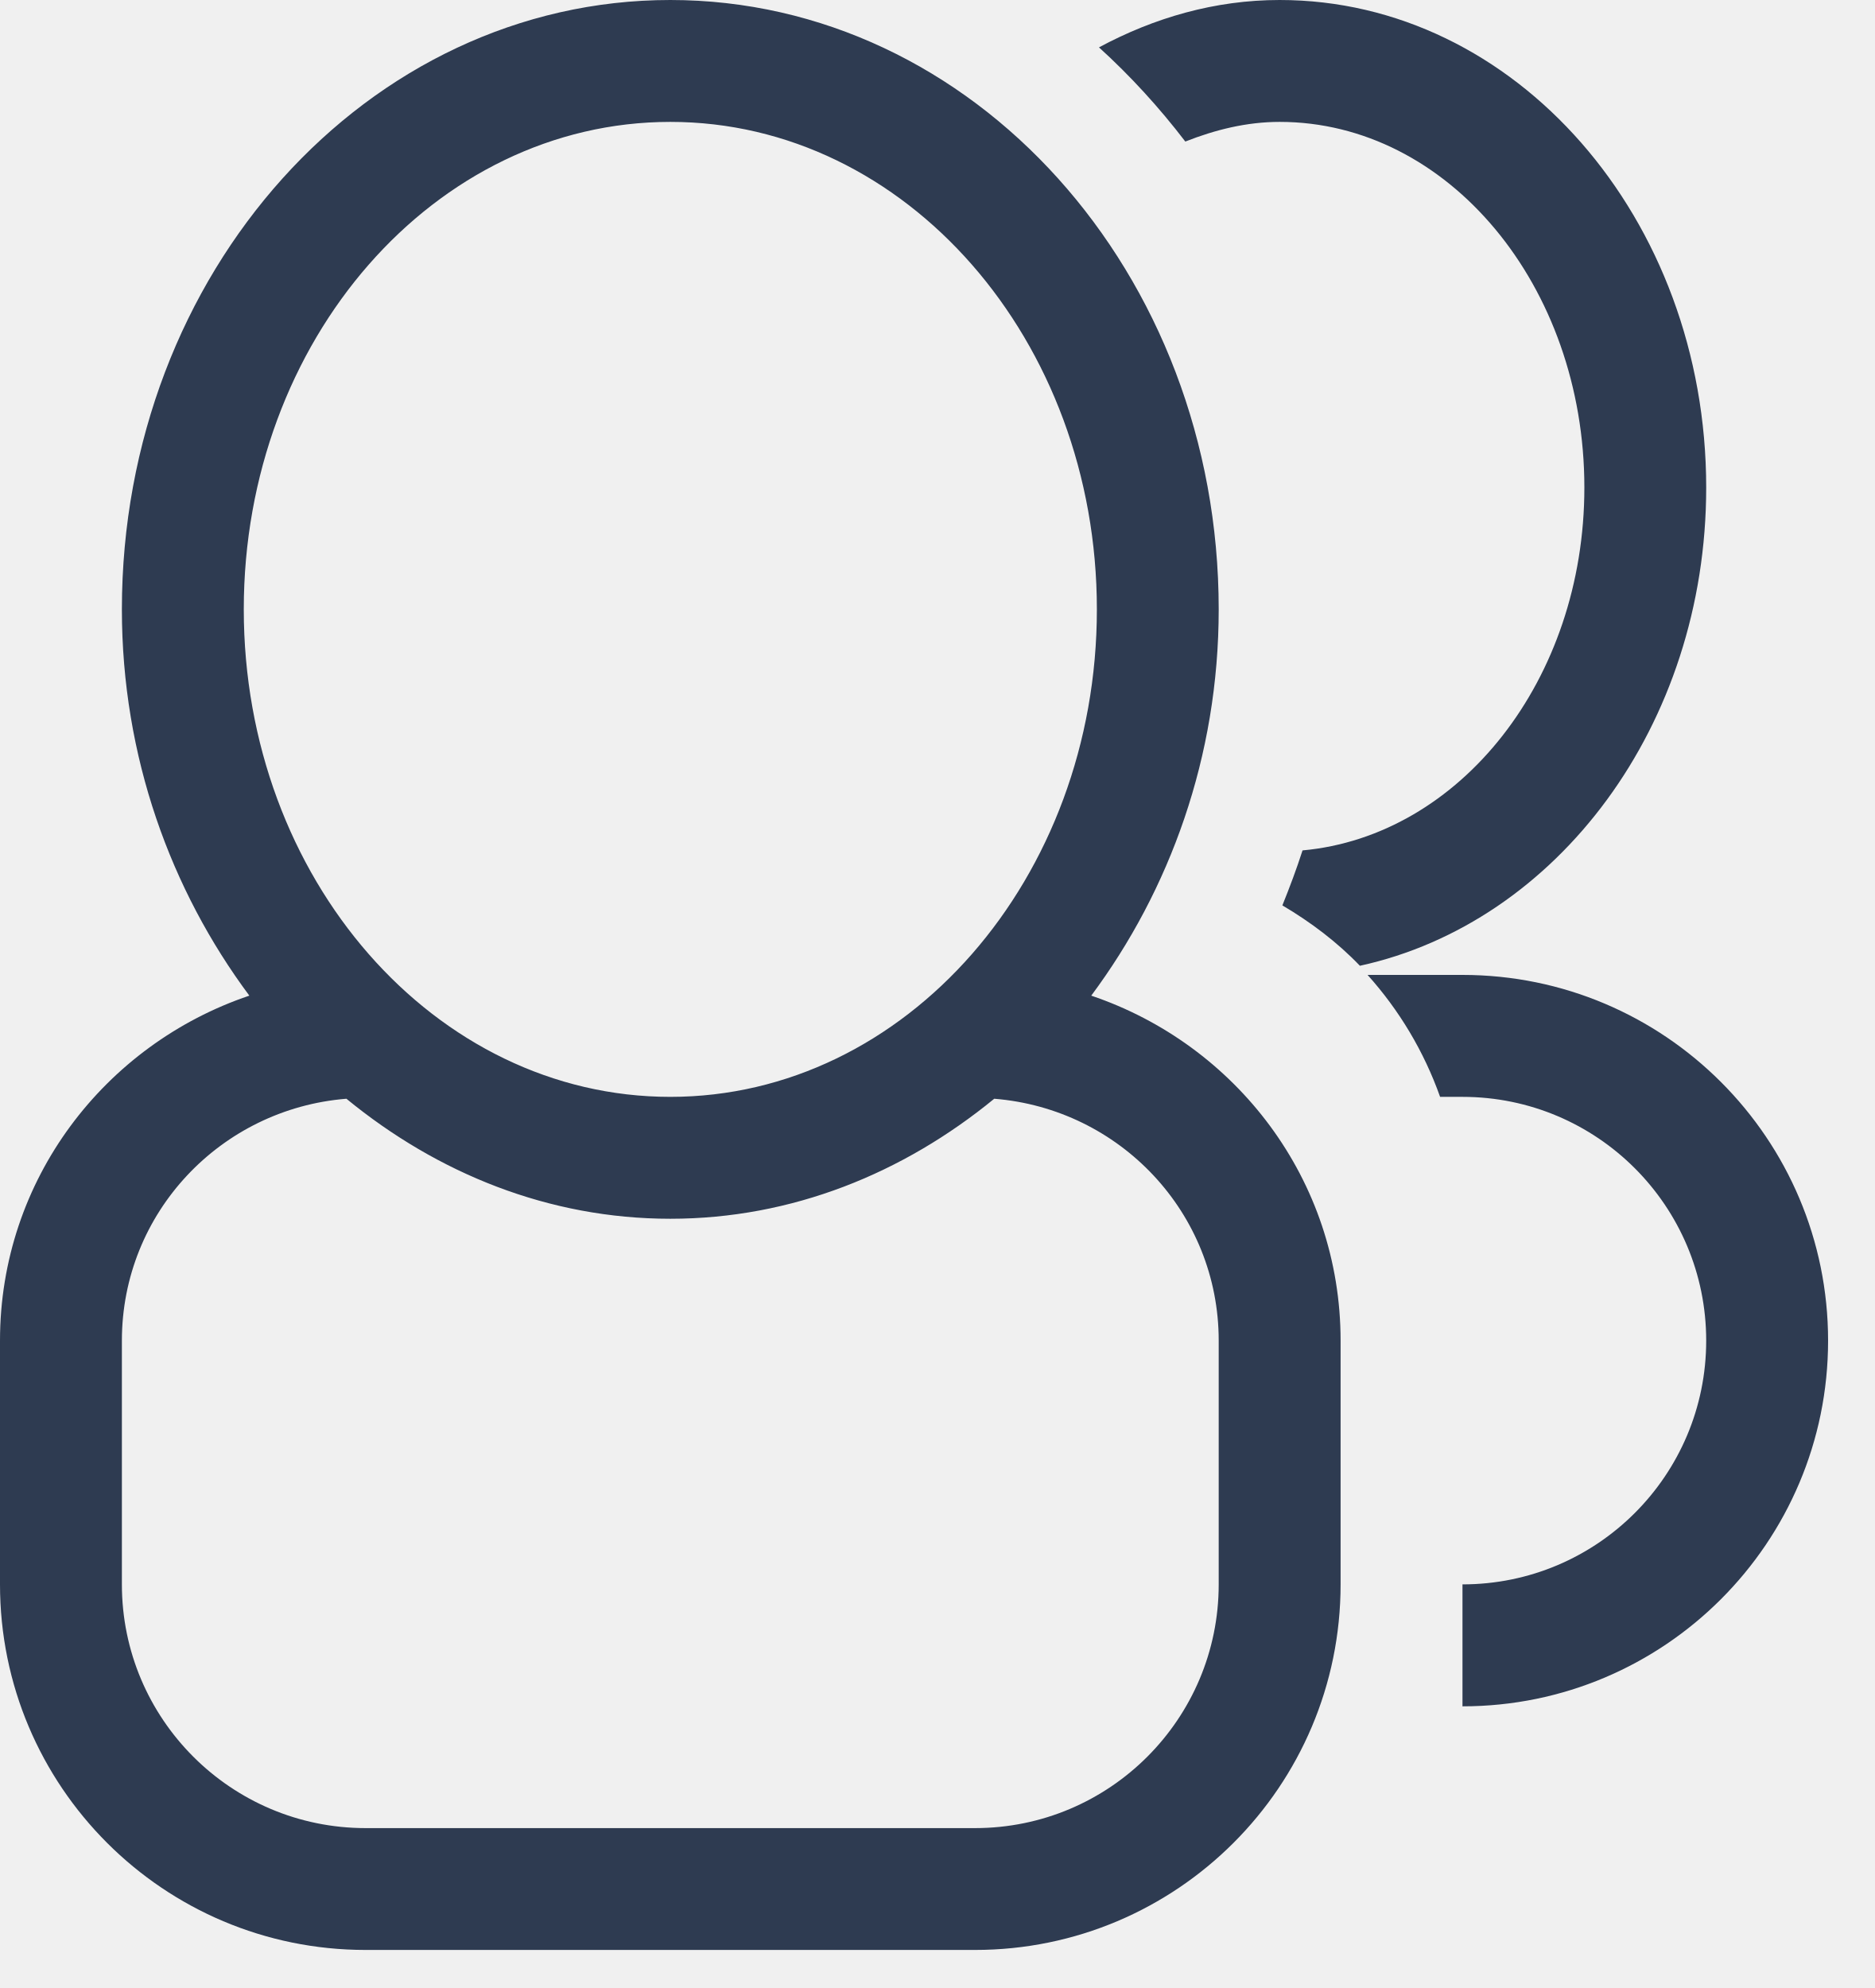
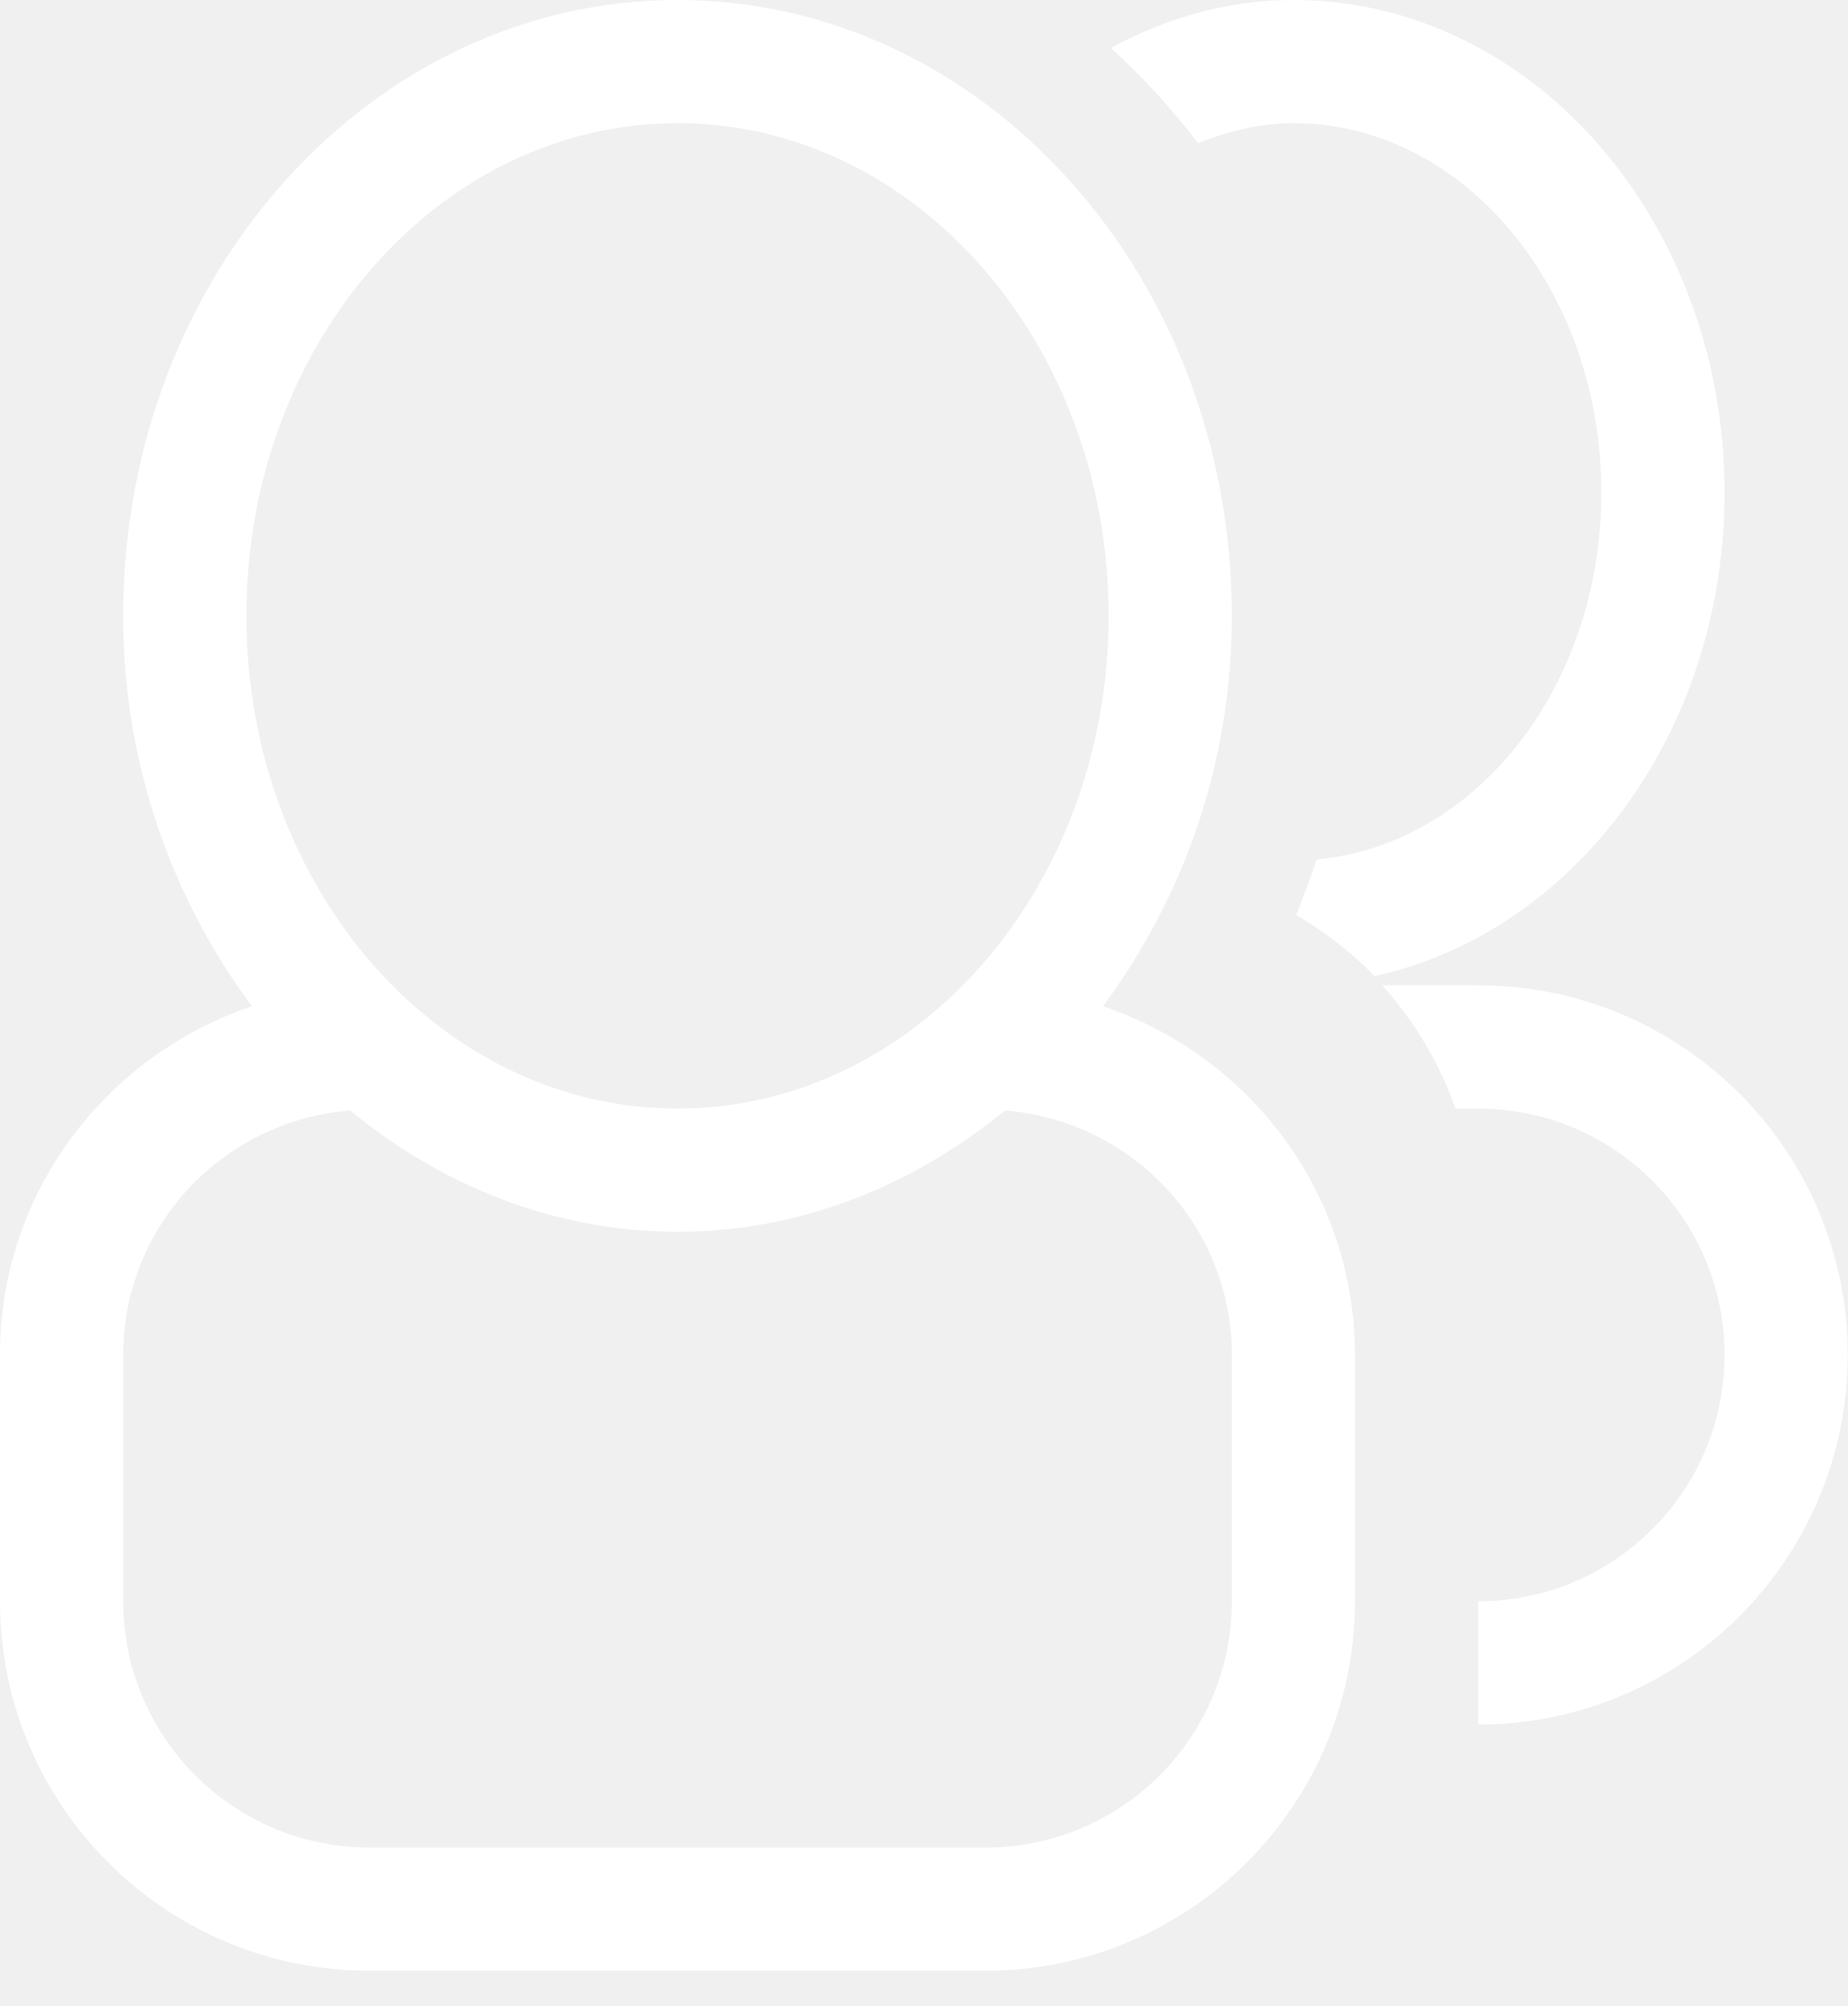
- <svg xmlns="http://www.w3.org/2000/svg" width="33px" height="35px" viewBox="0 0 33 35" version="1.1">
+ <svg xmlns="http://www.w3.org/2000/svg" width="35px" height="38px" viewBox="0 0 35 38" version="1.1">
  <defs />
-   <g id="Welcome" stroke="none" stroke-width="1" fill="none" fill-rule="evenodd">
-     <g id="WEBSITE-DESIGN" transform="translate(-558, -747)" fill-rule="nonzero" fill="#2E3B51">
-       <g id="BOTTOM-BAR" transform="translate(0, 641)">
-         <g id="USP" transform="translate(284, 106)">
-           <path d="M299.749,30.041 L299.749,27.894 C302.119,27.894 304.04,25.973 304.04,23.603 C304.04,21.232 302.119,19.311 299.749,19.311 L299.355,19.311 C299.07,18.509 298.636,17.786 298.078,17.164 L299.749,17.164 C303.304,17.164 306.186,20.048 306.186,23.603 C306.186,27.157 303.303,30.041 299.749,30.041 Z M297.943,17.003 C297.542,16.585 297.079,16.236 296.578,15.94 C296.706,15.622 296.827,15.302 296.933,14.972 C299.704,14.719 301.895,11.971 301.895,8.583 C301.895,5.028 299.492,2.146 296.53,2.146 C295.947,2.146 295.395,2.285 294.869,2.492 C294.409,1.891 293.901,1.335 293.349,0.834 C294.318,0.313 295.389,0 296.53,0 C300.678,0 304.04,3.843 304.04,8.583 C304.04,12.771 301.414,16.245 297.943,17.003 Z M293.213,17.529 C295.758,18.389 297.603,20.768 297.603,23.603 L297.603,27.894 C297.603,31.449 294.72,34.33 291.166,34.33 L280.437,34.33 C276.882,34.33 274,31.449 274,27.894 L274,23.603 C274,20.768 275.845,18.388 278.39,17.529 C277.009,15.673 276.146,13.325 276.146,10.728 C276.146,4.803 280.469,0 285.801,0 C291.134,0 295.457,4.803 295.457,10.728 C295.457,13.325 294.594,15.673 293.213,17.529 Z M276.146,23.603 L276.146,27.894 C276.146,30.263 278.068,32.185 280.438,32.185 L291.166,32.185 C293.536,32.185 295.457,30.263 295.457,27.894 L295.457,23.603 C295.457,21.349 293.714,19.521 291.505,19.344 C289.904,20.656 287.944,21.457 285.802,21.457 C283.66,21.457 281.7,20.657 280.099,19.344 C277.89,19.521 276.146,21.349 276.146,23.603 Z M285.802,2.146 C281.654,2.146 278.292,5.988 278.292,10.728 C278.292,15.468 281.654,19.311 285.802,19.311 C289.949,19.311 293.312,15.468 293.312,10.728 C293.312,5.988 289.949,2.146 285.802,2.146 Z" id="safeguarding_logo" />
+   <g id="Page-1" stroke="none" stroke-width="1" fill="none" fill-rule="evenodd">
+     <g id="MASTER-WEBSITE-DESIGN" transform="translate(-353, -749)" fill-rule="nonzero" fill="#FFFFFF">
+       <g id="USP" transform="translate(0, 714)">
+         <g id="SAFEGUARDING" transform="translate(220, 35)">
+           <path d="M161,32.668 L161,30.333 C163.577,30.333 165.667,28.243 165.667,25.666 C165.667,23.088 163.577,21 161,21 L160.571,21 C160.262,20.127 159.79,19.341 159.184,18.665 L161,18.665 C164.866,18.665 168,21.801 168,25.666 C168,29.532 164.865,32.668 161,32.668 Z M159.037,18.49 C158.6,18.035 158.097,17.656 157.552,17.333 C157.692,16.988 157.823,16.64 157.938,16.281 C160.952,16.006 163.333,13.018 163.333,9.333 C163.333,5.467 160.721,2.333 157.5,2.333 C156.866,2.333 156.266,2.485 155.694,2.71 C155.194,2.057 154.641,1.452 154.041,0.907 C155.095,0.341 156.259,0 157.5,0 C162.01,0 165.667,4.179 165.667,9.333 C165.667,13.887 162.811,17.665 159.037,18.49 Z M153.892,19.062 C156.66,19.996 158.666,22.584 158.666,25.666 L158.666,30.333 C158.666,34.199 155.532,37.332 151.666,37.332 L140,37.332 C136.134,37.332 133,34.199 133,30.333 L133,25.666 C133,22.584 135.006,19.996 137.774,19.062 C136.272,17.044 135.333,14.49 135.333,11.666 C135.333,5.222 140.034,0 145.833,0 C151.632,0 156.333,5.222 156.333,11.666 C156.334,14.49 155.394,17.044 153.892,19.062 Z M135.334,25.666 L135.334,30.333 C135.334,32.909 137.423,34.999 140,34.999 L151.667,34.999 C154.244,34.999 156.334,32.909 156.334,30.333 L156.334,25.666 C156.334,23.215 154.438,21.228 152.036,21.036 C150.294,22.462 148.163,23.333 145.834,23.333 C143.504,23.333 141.373,22.463 139.632,21.036 C137.23,21.228 135.334,23.215 135.334,25.666 Z M145.834,2.333 C141.323,2.333 137.667,6.511 137.667,11.666 C137.667,16.821 141.323,21 145.834,21 C150.344,21 154,16.821 154,11.666 C154,6.511 150.343,2.333 145.834,2.333 Z" id="safeguarding_logo" />
        </g>
      </g>
    </g>
  </g>
</svg>
